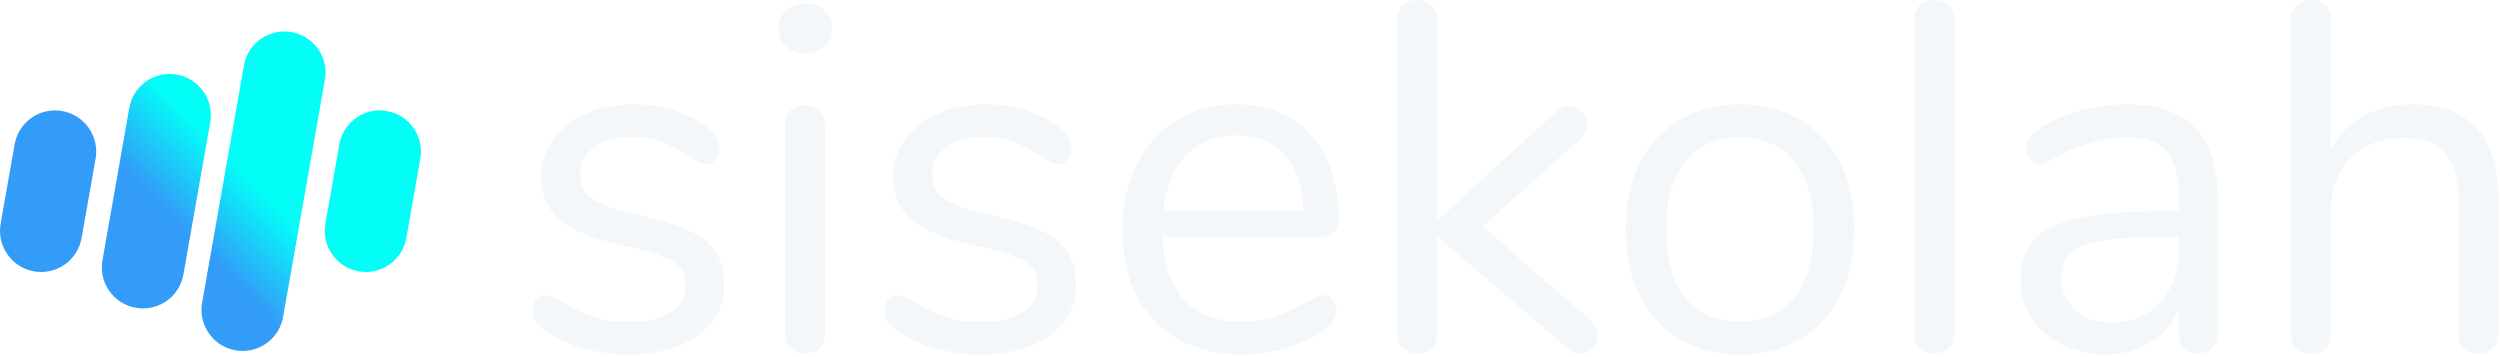
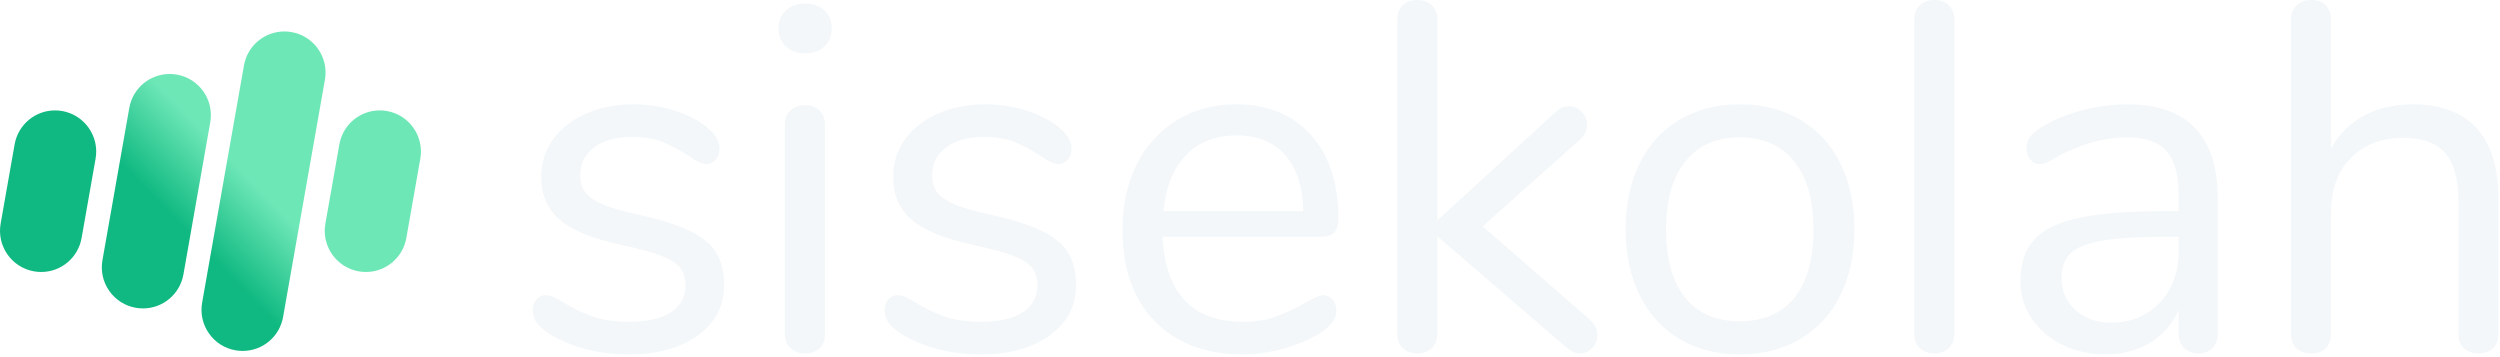
- <svg xmlns="http://www.w3.org/2000/svg" width="316" height="45" viewBox="0 0 316 45" fill="none">
+ <svg xmlns="http://www.w3.org/2000/svg" width="316" height="45" viewBox="0 0 316 45" fill="currentColor">
  <path d="M7.868 14.035C7.568 13.982 7.263 13.955 6.961 13.955C4.437 13.955 2.287 15.761 1.848 18.25L0.079 28.28C-0.418 31.101 1.473 33.802 4.294 34.299C4.594 34.352 4.899 34.379 5.201 34.379C7.725 34.379 9.875 32.572 10.314 30.084L12.083 20.055C12.58 17.233 10.689 14.533 7.868 14.035Z" fill="url(#paint0_linear_0_1)" />
  <path d="M22.362 9.429C22.063 9.377 21.758 9.35 21.455 9.35C18.931 9.35 16.781 11.156 16.342 13.644L12.95 32.885C12.709 34.252 13.014 35.631 13.81 36.768C14.607 37.905 15.798 38.664 17.165 38.905C17.464 38.958 17.769 38.984 18.071 38.984C20.595 38.984 22.745 37.178 23.184 34.69L26.577 15.449C27.074 12.627 25.183 9.927 22.362 9.429Z" fill="url(#paint1_linear_0_1)" />
  <path d="M40.21 6.193C39.414 5.056 38.223 4.297 36.856 4.056C36.557 4.003 36.252 3.977 35.95 3.977C33.426 3.977 31.275 5.783 30.837 8.271L25.549 38.258C25.308 39.625 25.614 41.004 26.41 42.141C27.206 43.278 28.397 44.037 29.764 44.278C30.063 44.331 30.368 44.357 30.671 44.357C33.195 44.357 35.345 42.551 35.784 40.063L41.071 10.076C41.312 8.709 41.007 7.33 40.21 6.193Z" fill="url(#paint2_linear_0_1)" />
  <path d="M48.914 14.035C48.615 13.982 48.31 13.955 48.008 13.955C45.484 13.955 43.334 15.761 42.895 18.25L41.126 28.28C40.629 31.101 42.519 33.802 45.341 34.299C45.64 34.352 45.945 34.379 46.248 34.379C48.771 34.379 50.922 32.572 51.361 30.084L53.129 20.055C53.627 17.233 51.736 14.533 48.914 14.035Z" fill="url(#paint3_linear_0_1)" />
  <path d="M79.463 44.799C77.545 44.799 75.723 44.569 73.996 44.109C72.269 43.65 70.738 43.003 69.401 42.17C68.655 41.667 68.126 41.198 67.814 40.764C67.501 40.331 67.345 39.801 67.345 39.177C67.345 38.63 67.501 38.179 67.814 37.823C68.126 37.476 68.534 37.302 69.037 37.302C69.532 37.302 70.261 37.615 71.224 38.239C72.473 38.986 73.71 39.576 74.933 40.01C76.165 40.452 77.697 40.673 79.528 40.673C81.775 40.673 83.523 40.279 84.773 39.489C86.022 38.691 86.647 37.545 86.647 36.053C86.647 35.133 86.417 34.391 85.957 33.827C85.506 33.263 84.716 32.764 83.588 32.33C82.46 31.897 80.816 31.45 78.656 30.99C74.985 30.2 72.36 29.137 70.781 27.801C69.202 26.465 68.412 24.651 68.412 22.361C68.412 20.573 68.911 18.994 69.909 17.623C70.907 16.243 72.291 15.159 74.061 14.369C75.831 13.579 77.84 13.185 80.087 13.185C81.71 13.185 83.285 13.402 84.812 13.835C86.33 14.278 87.671 14.894 88.834 15.684C90.248 16.681 90.955 17.723 90.955 18.807C90.955 19.345 90.79 19.801 90.461 20.174C90.131 20.556 89.736 20.747 89.276 20.747C88.773 20.747 88.022 20.391 87.025 19.679C85.862 18.933 84.76 18.352 83.719 17.935C82.677 17.519 81.384 17.311 79.84 17.311C77.879 17.311 76.308 17.744 75.128 18.612C73.94 19.488 73.345 20.655 73.345 22.113C73.345 23.033 73.562 23.775 73.996 24.339C74.439 24.894 75.167 25.393 76.183 25.836C77.207 26.27 78.677 26.695 80.595 27.111C83.424 27.736 85.619 28.426 87.181 29.181C88.743 29.927 89.858 30.842 90.526 31.927C91.194 33.012 91.528 34.387 91.528 36.053C91.528 38.673 90.421 40.786 88.209 42.391C86.005 43.997 83.09 44.799 79.463 44.799ZM101.771 44.669C101.016 44.669 100.4 44.452 99.923 44.018C99.446 43.576 99.207 42.96 99.207 42.17V15.801C99.207 15.011 99.446 14.399 99.923 13.966C100.4 13.523 101.016 13.302 101.771 13.302C102.517 13.302 103.12 13.523 103.58 13.966C104.04 14.399 104.27 15.011 104.27 15.801V42.17C104.27 43.003 104.04 43.628 103.58 44.044C103.12 44.461 102.517 44.669 101.771 44.669ZM101.771 6.742C100.773 6.742 99.962 6.451 99.337 5.87C98.712 5.289 98.4 4.521 98.4 3.566C98.4 2.646 98.712 1.896 99.337 1.315C99.962 0.733 100.773 0.443 101.771 0.443C102.769 0.443 103.58 0.733 104.205 1.315C104.83 1.896 105.142 2.646 105.142 3.566C105.142 4.521 104.83 5.289 104.205 5.87C103.58 6.451 102.769 6.742 101.771 6.742ZM123.944 44.799C122.027 44.799 120.204 44.569 118.478 44.109C116.751 43.65 115.219 43.003 113.883 42.17C113.137 41.667 112.608 41.198 112.295 40.764C111.983 40.331 111.827 39.801 111.827 39.177C111.827 38.63 111.983 38.179 112.295 37.823C112.608 37.476 113.016 37.302 113.519 37.302C114.013 37.302 114.742 37.615 115.705 38.239C116.955 38.986 118.191 39.576 119.415 40.01C120.647 40.452 122.178 40.673 124.009 40.673C126.257 40.673 128.005 40.279 129.254 39.489C130.504 38.691 131.129 37.545 131.129 36.053C131.129 35.133 130.899 34.391 130.439 33.827C129.988 33.263 129.198 32.764 128.07 32.33C126.942 31.897 125.298 31.45 123.137 30.99C119.467 30.2 116.842 29.137 115.263 27.801C113.684 26.465 112.894 24.651 112.894 22.361C112.894 20.573 113.393 18.994 114.391 17.623C115.389 16.243 116.773 15.159 118.543 14.369C120.313 13.579 122.322 13.185 124.569 13.185C126.191 13.185 127.766 13.402 129.294 13.835C130.812 14.278 132.153 14.894 133.315 15.684C134.73 16.681 135.437 17.723 135.437 18.807C135.437 19.345 135.272 19.801 134.942 20.174C134.612 20.556 134.218 20.747 133.758 20.747C133.255 20.747 132.504 20.391 131.506 19.679C130.343 18.933 129.241 18.352 128.2 17.935C127.159 17.519 125.866 17.311 124.322 17.311C122.361 17.311 120.79 17.744 119.61 18.612C118.421 19.488 117.827 20.655 117.827 22.113C117.827 23.033 118.044 23.775 118.478 24.339C118.92 24.894 119.649 25.393 120.664 25.836C121.688 26.27 123.159 26.695 125.076 27.111C127.905 27.736 130.1 28.426 131.662 29.181C133.224 29.927 134.339 30.842 135.007 31.927C135.675 33.012 136.009 34.387 136.009 36.053C136.009 38.673 134.903 40.786 132.691 42.391C130.487 43.997 127.571 44.799 123.944 44.799ZM167.247 37.302C167.698 37.302 168.093 37.489 168.431 37.862C168.761 38.235 168.926 38.712 168.926 39.294C168.926 40.335 168.197 41.294 166.739 42.17C165.238 43.047 163.654 43.702 161.988 44.136C160.322 44.578 158.7 44.799 157.121 44.799C152.418 44.799 148.7 43.402 145.966 40.608C143.242 37.814 141.879 33.962 141.879 29.05C141.879 25.927 142.483 23.168 143.689 20.773C144.895 18.378 146.591 16.512 148.778 15.176C150.964 13.848 153.455 13.185 156.249 13.185C160.205 13.185 163.351 14.473 165.685 17.05C168.01 19.636 169.173 23.137 169.173 27.554C169.173 28.387 169.008 28.99 168.678 29.363C168.349 29.736 167.806 29.923 167.051 29.923H146.942C147.316 37.09 150.708 40.673 157.121 40.673C158.743 40.673 160.14 40.452 161.312 40.01C162.474 39.576 163.724 38.986 165.06 38.239C166.136 37.615 166.865 37.302 167.247 37.302ZM156.314 17.115C153.641 17.115 151.507 17.948 149.91 19.614C148.305 21.28 147.355 23.636 147.06 26.682H164.748C164.661 23.593 163.889 21.228 162.431 19.588C160.973 17.94 158.934 17.115 156.314 17.115ZM200.912 40.361C201.581 40.986 201.915 41.65 201.915 42.352C201.915 42.977 201.698 43.519 201.264 43.979C200.821 44.439 200.288 44.669 199.663 44.669C199.125 44.669 198.565 44.417 197.984 43.914L181.676 29.858V42.17C181.676 42.96 181.437 43.576 180.96 44.018C180.474 44.452 179.879 44.669 179.177 44.669C178.422 44.669 177.806 44.452 177.328 44.018C176.851 43.576 176.613 42.96 176.613 42.17V2.499C176.613 1.709 176.851 1.093 177.328 0.651C177.806 0.217 178.422 0 179.177 0C179.879 0 180.474 0.217 180.96 0.651C181.437 1.093 181.676 1.709 181.676 2.499V27.866L196.604 14.187C197.108 13.684 197.672 13.432 198.296 13.432C198.921 13.432 199.459 13.662 199.91 14.122C200.37 14.582 200.6 15.124 200.6 15.749C200.6 16.452 200.309 17.076 199.728 17.623L187.415 28.608L200.912 40.361ZM219.912 44.799C217.032 44.799 214.498 44.153 212.311 42.86C210.125 41.567 208.441 39.723 207.261 37.328C206.073 34.934 205.478 32.153 205.478 28.985C205.478 25.818 206.073 23.037 207.261 20.642C208.441 18.248 210.125 16.408 212.311 15.124C214.498 13.831 217.032 13.185 219.912 13.185C222.784 13.185 225.322 13.831 227.526 15.124C229.739 16.408 231.435 18.248 232.615 20.642C233.804 23.037 234.399 25.818 234.399 28.985C234.399 32.153 233.804 34.934 232.615 37.328C231.435 39.723 229.739 41.567 227.526 42.86C225.322 44.153 222.784 44.799 219.912 44.799ZM219.912 40.608C222.906 40.608 225.205 39.619 226.811 37.641C228.416 35.662 229.218 32.777 229.218 28.985C229.218 25.28 228.407 22.417 226.785 20.395C225.153 18.373 222.863 17.363 219.912 17.363C216.954 17.363 214.663 18.373 213.04 20.395C211.409 22.417 210.593 25.28 210.593 28.985C210.593 32.734 211.396 35.61 213.001 37.615C214.606 39.61 216.91 40.608 219.912 40.608ZM244.525 44.669C243.77 44.669 243.154 44.452 242.676 44.018C242.199 43.576 241.961 42.96 241.961 42.17V2.499C241.961 1.709 242.199 1.093 242.676 0.651C243.154 0.217 243.77 0 244.525 0C245.227 0 245.822 0.217 246.308 0.651C246.785 1.093 247.024 1.709 247.024 2.499V42.17C247.024 42.96 246.785 43.576 246.308 44.018C245.822 44.452 245.227 44.669 244.525 44.669ZM268.884 13.185C276.511 13.185 280.325 17.18 280.325 25.172V42.17C280.325 42.916 280.104 43.519 279.661 43.979C279.227 44.439 278.633 44.669 277.878 44.669C277.132 44.669 276.529 44.439 276.069 43.979C275.609 43.519 275.379 42.916 275.379 42.17V39.177C274.59 40.964 273.383 42.348 271.761 43.328C270.138 44.309 268.264 44.799 266.138 44.799C264.177 44.799 262.377 44.4 260.737 43.602C259.088 42.812 257.787 41.71 256.832 40.296C255.869 38.882 255.387 37.32 255.387 35.61C255.387 33.32 255.973 31.541 257.144 30.274C258.307 28.998 260.22 28.079 262.884 27.515C265.557 26.959 269.266 26.682 274.012 26.682H275.379V24.612C275.379 22.113 274.872 20.282 273.856 19.12C272.832 17.948 271.175 17.363 268.884 17.363C266.056 17.363 263.184 18.135 260.268 19.679C259.14 20.391 258.346 20.747 257.886 20.747C257.392 20.747 256.975 20.556 256.637 20.174C256.307 19.801 256.142 19.324 256.142 18.742C256.142 18.161 256.32 17.649 256.676 17.206C257.032 16.773 257.604 16.326 258.394 15.866C259.852 15.033 261.505 14.378 263.353 13.9C265.21 13.423 267.054 13.185 268.884 13.185ZM266.828 40.791C269.327 40.791 271.379 39.949 272.984 38.266C274.581 36.582 275.379 34.404 275.379 31.732V29.923H274.26C270.598 29.923 267.808 30.079 265.891 30.391C263.973 30.703 262.607 31.224 261.791 31.953C260.984 32.682 260.581 33.753 260.581 35.168C260.581 36.799 261.175 38.144 262.364 39.203C263.544 40.261 265.032 40.791 266.828 40.791ZM304.937 13.185C308.521 13.185 311.228 14.195 313.059 16.217C314.89 18.23 315.805 21.237 315.805 25.237V42.17C315.805 42.96 315.575 43.576 315.115 44.018C314.655 44.452 314.052 44.669 313.306 44.669C312.517 44.669 311.892 44.452 311.432 44.018C310.972 43.576 310.742 42.96 310.742 42.17V25.367C310.742 22.66 310.191 20.66 309.089 19.367C307.987 18.074 306.226 17.428 303.805 17.428C301.02 17.428 298.794 18.282 297.128 19.992C295.462 21.701 294.629 24.014 294.629 26.929V42.17C294.629 42.96 294.408 43.576 293.965 44.018C293.531 44.452 292.92 44.669 292.13 44.669C291.34 44.669 290.716 44.452 290.256 44.018C289.796 43.576 289.566 42.96 289.566 42.17V2.434C289.566 1.731 289.805 1.15 290.282 0.69C290.759 0.23 291.375 0 292.13 0C292.92 0 293.531 0.217 293.965 0.651C294.408 1.093 294.629 1.688 294.629 2.434V18.807C295.627 16.977 297.019 15.579 298.807 14.616C300.603 13.662 302.647 13.185 304.937 13.185Z" fill="#F3F7F9" />
  <defs>
    <linearGradient id="paint0_linear_0_1" x1="8.931" y1="-0.848" x2="1.461" y2="6.366" gradientUnits="userSpaceOnUse">
-       <stop stop-color="#03FEF8" />
-       <stop offset="1" stop-color="#339CF8" />
+       <stop stop-color="#6ee7b7" />
+       <stop offset="1" stop-color="#10b981" />
    </linearGradient>
    <linearGradient id="paint1_linear_0_1" x1="8.931" y1="-0.848" x2="1.461" y2="6.366" gradientUnits="userSpaceOnUse">
-       <stop stop-color="#03FEF8" />
-       <stop offset="1" stop-color="#339CF8" />
+       <stop stop-color="#6ee7b7" />
+       <stop offset="1" stop-color="#10b981" />
    </linearGradient>
    <linearGradient id="paint2_linear_0_1" x1="8.931" y1="-0.848" x2="1.461" y2="6.366" gradientUnits="userSpaceOnUse">
-       <stop stop-color="#03FEF8" />
-       <stop offset="1" stop-color="#339CF8" />
+       <stop stop-color="#6ee7b7" />
+       <stop offset="1" stop-color="#10b981" />
    </linearGradient>
    <linearGradient id="paint3_linear_0_1" x1="8.931" y1="-0.848" x2="1.461" y2="6.366" gradientUnits="userSpaceOnUse">
-       <stop stop-color="#03FEF8" />
-       <stop offset="1" stop-color="#339CF8" />
+       <stop stop-color="#6ee7b7" />
+       <stop offset="1" stop-color="#10b981" />
    </linearGradient>
  </defs>
</svg>
